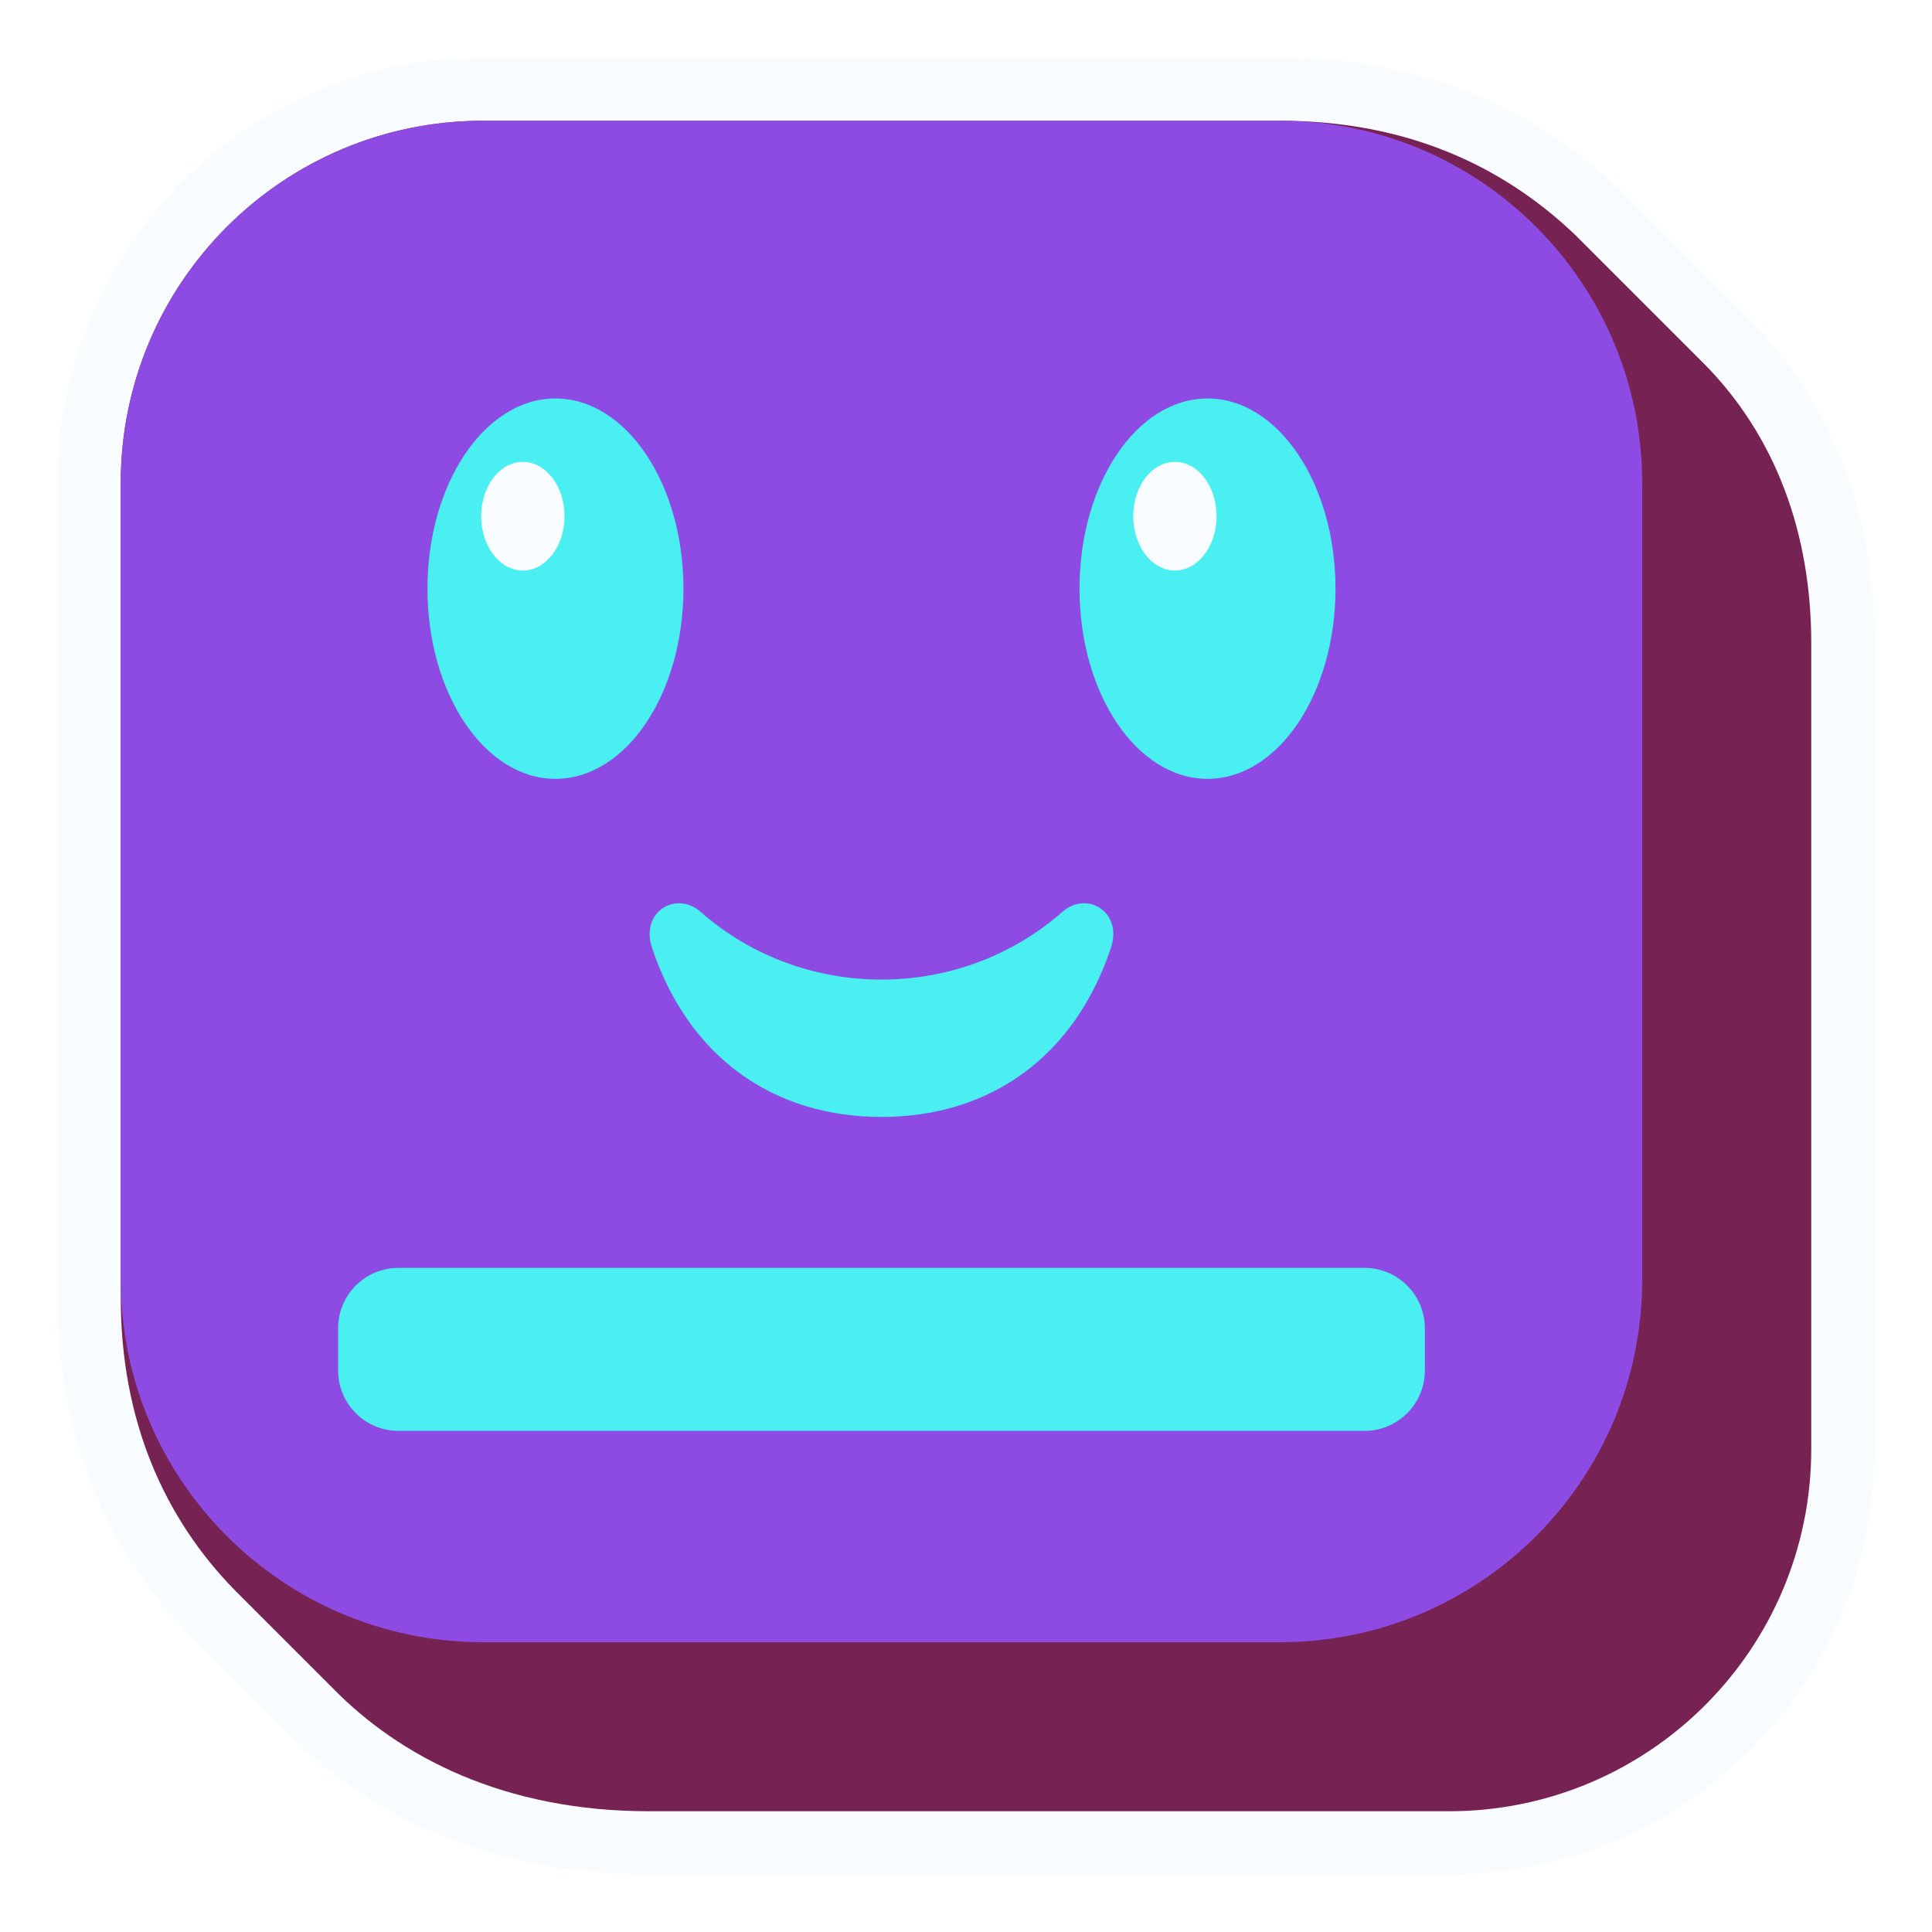
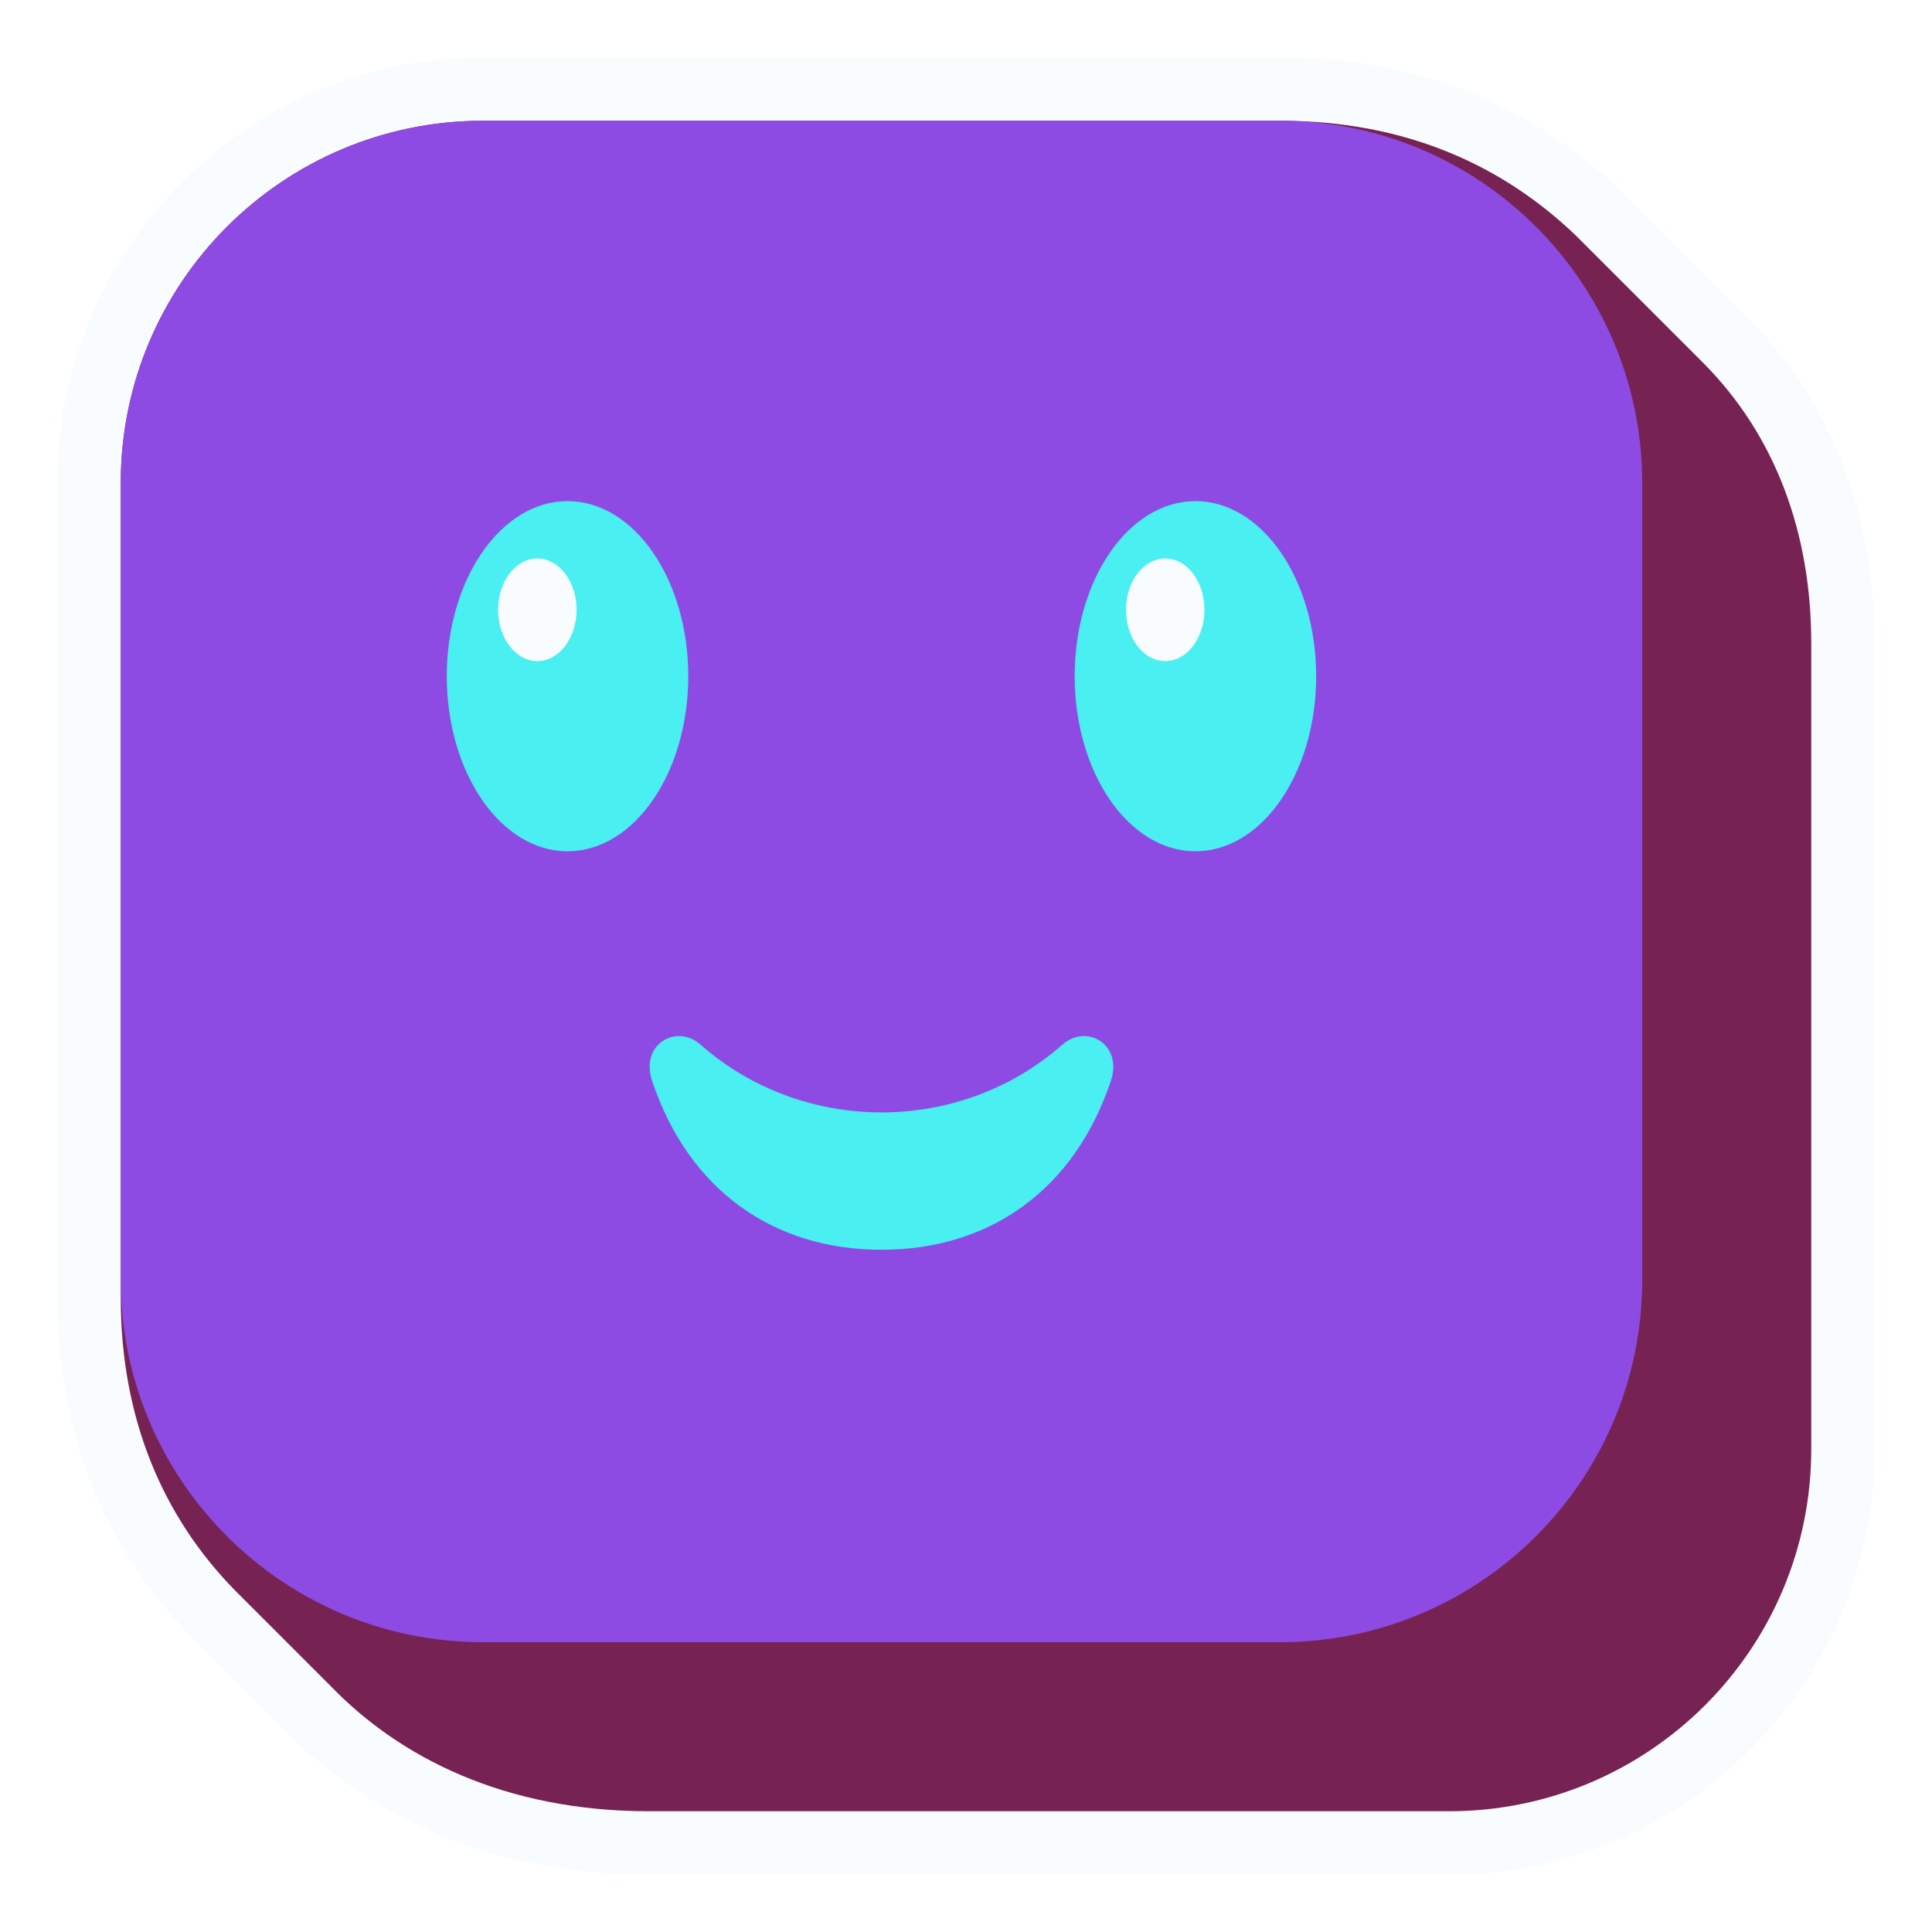
<svg xmlns="http://www.w3.org/2000/svg" width="32" height="32" viewBox="0 0 32 32">
  <path fill="#762353" stroke="#F8FCFF" stroke-width="2.1" stroke-linejoin="round" paint-order="stroke" d="M8 2H21.2C23.3 2 24.9 2.75 26.1 3.9L28.2 6C29.42 7.22 30 8.85 30 10.65V24A6 6 0 0 1 24 30H10.75C8.35 30 6.62 29.1 5.5 27.95L3.9 26.35C2.7 25.13 2 23.5 2 21.5V8A6 6 0 0 1 8 2Z" />
  <rect x="2" y="2" width="25.2" height="25.2" rx="6" fill="#8D4BE3" />
-   <ellipse cx="9.2" cy="9.75" rx="2.12" ry="3.15" fill="#49EFF1" />
-   <ellipse cx="20" cy="9.75" rx="2.12" ry="3.15" fill="#49EFF1" />
-   <ellipse cx="8.66" cy="8.55" rx=".69" ry=".9" fill="#F8FCFF" />
-   <ellipse cx="19.46" cy="8.55" rx=".69" ry=".9" fill="#F8FCFF" />
-   <path fill="#49EFF1" d="M11.6 15.1C13.3 16.6 15.9 16.6 17.6 15.1C18 14.75 18.6 15.1 18.4 15.7C17.8 17.5 16.4 18.5 14.6 18.5S11.4 17.5 10.8 15.7C10.6 15.1 11.2 14.75 11.6 15.1Z" />
-   <rect x="5.6" y="21" width="18" height="2.7" rx="1" fill="#49EFF1" />
+   <ellipse cx="9.4" cy="11.2" rx="2.0" ry="2.9" fill="#49EFF1" />
+   <ellipse cx="19.8" cy="11.2" rx="2.0" ry="2.9" fill="#49EFF1" />
+   <ellipse cx="8.9" cy="10.1" rx=".65" ry=".85" fill="#F8FCFF" />
+   <ellipse cx="19.3" cy="10.1" rx=".65" ry=".85" fill="#F8FCFF" />
+   <path fill="#49EFF1" transform="translate(0 2.2)" d="M11.6 15.1C13.3 16.6 15.9 16.6 17.6 15.1C18 14.75 18.6 15.1 18.4 15.7C17.8 17.5 16.4 18.5 14.6 18.5S11.4 17.5 10.8 15.7C10.6 15.1 11.2 14.75 11.6 15.1Z" />
</svg>
